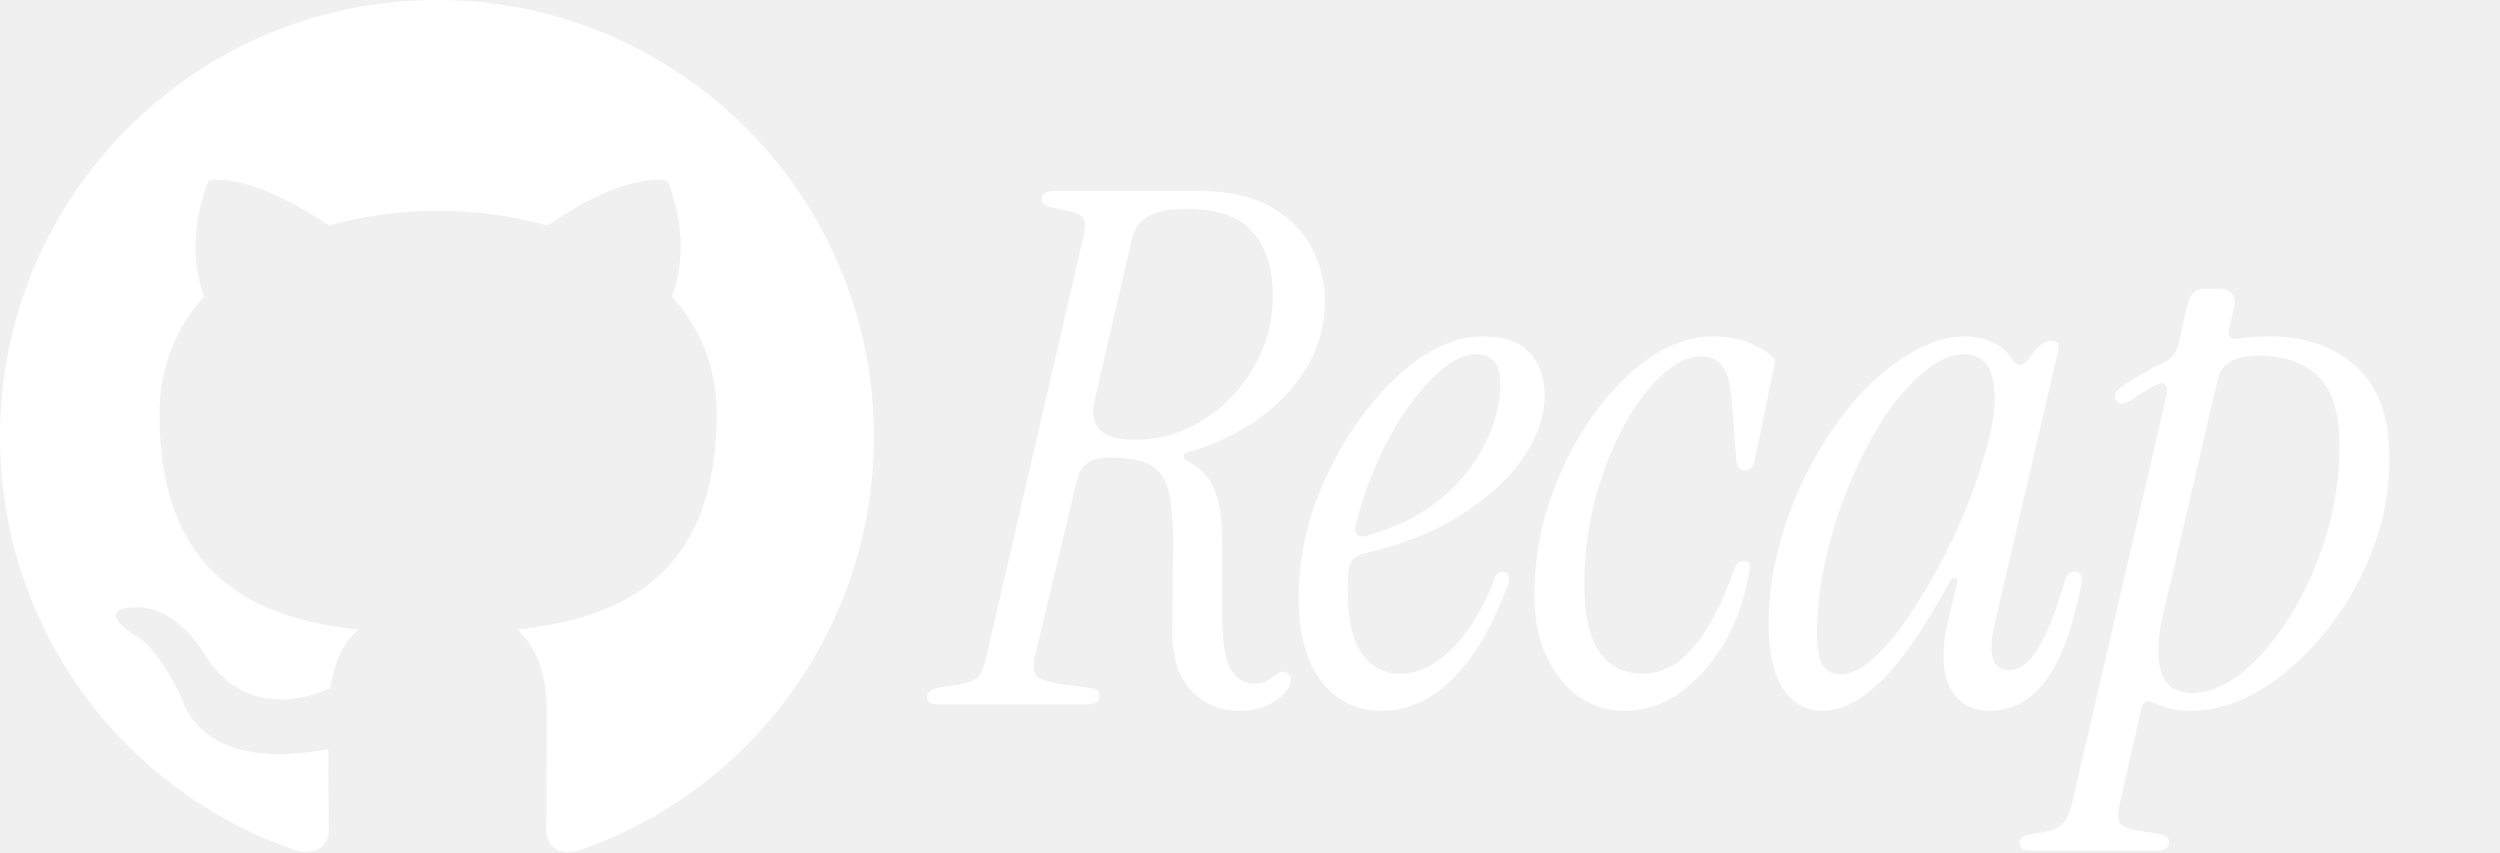
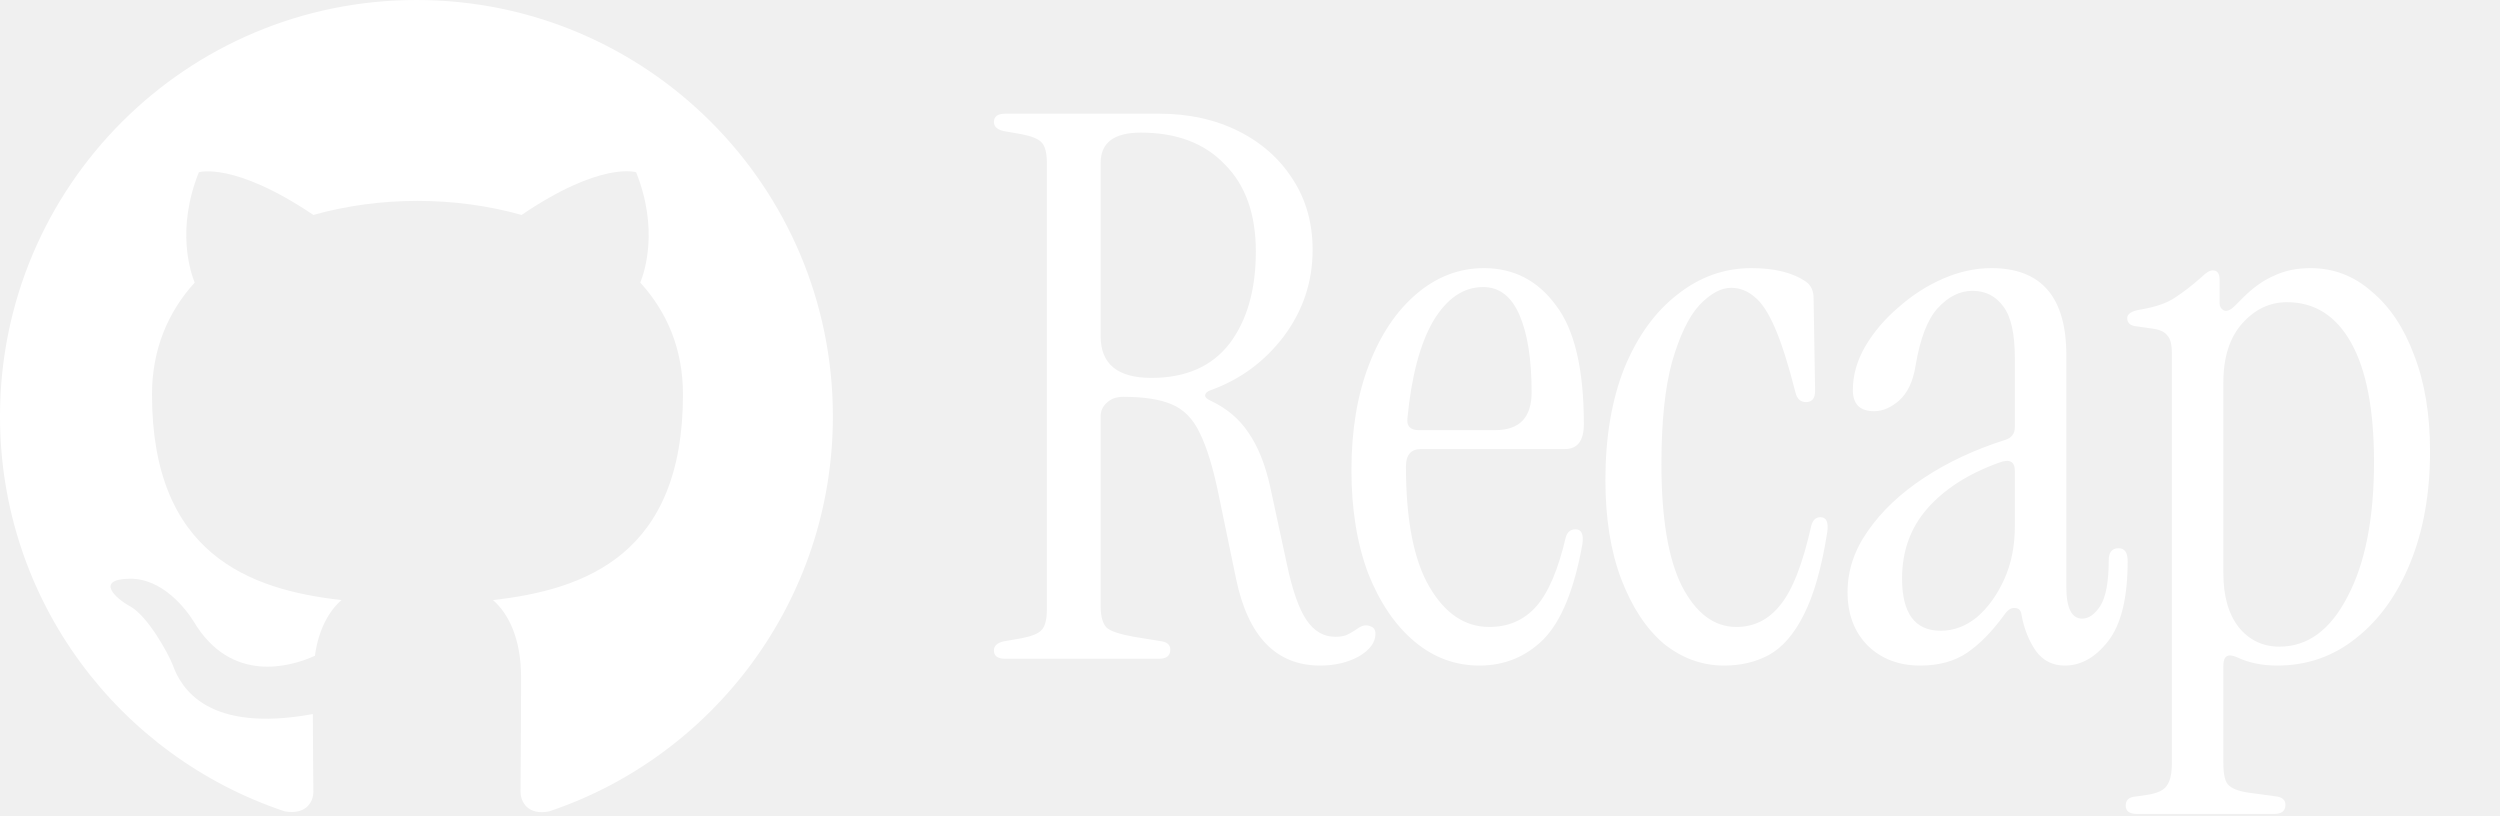
- <svg xmlns="http://www.w3.org/2000/svg" width="575" height="196" viewBox="0 0 575 196" fill="none">
-   <path fill-rule="evenodd" clip-rule="evenodd" d="M100.5 0C44.974 0 0 44.964 0 100.479C0 144.941 28.768 182.495 68.717 195.808C73.742 196.687 75.626 193.673 75.626 191.035C75.626 188.649 75.501 180.736 75.501 172.321C50.25 176.968 43.718 166.167 41.708 160.515C40.577 157.626 35.678 148.709 31.406 146.322C27.889 144.438 22.864 139.791 31.281 139.666C39.195 139.54 44.848 146.95 46.733 149.965C55.778 165.162 70.224 160.892 76.003 158.254C76.882 151.723 79.521 147.327 82.41 144.815C60.049 142.303 36.682 133.637 36.682 95.204C36.682 84.277 40.577 75.234 46.984 68.2C45.979 65.688 42.461 55.389 47.989 41.573C47.989 41.573 56.406 38.935 75.626 51.872C83.666 49.611 92.209 48.481 100.751 48.481C109.294 48.481 117.836 49.611 125.876 51.872C145.097 38.81 153.514 41.573 153.514 41.573C159.041 55.389 155.524 65.688 154.519 68.2C160.926 75.234 164.82 84.151 164.82 95.204C164.82 133.762 141.328 142.303 118.967 144.815C122.61 147.955 125.751 153.984 125.751 163.404C125.751 176.843 125.625 187.644 125.625 191.035C125.625 193.673 127.509 196.813 132.534 195.808C172.232 182.495 201 144.815 201 100.479C201 44.964 156.026 0 100.5 0Z" fill="white" />
-   <path d="M285.039 163.476C280.447 163.476 276.675 161.836 273.723 158.556C270.88 155.276 269.513 150.684 269.623 144.78L269.787 126.576C269.896 120.672 269.568 116.189 268.803 113.128C268.037 110.067 266.616 107.989 264.539 106.896C262.461 105.803 259.4 105.256 255.355 105.256C252.949 105.256 251.145 105.693 249.943 106.568C248.849 107.443 248.084 108.809 247.647 110.668L238.135 150.52C237.588 152.816 237.643 154.401 238.299 155.276C238.955 156.151 240.649 156.807 243.383 157.244L250.599 158.228C252.129 158.337 252.895 158.939 252.895 160.032C252.895 161.344 252.02 162 250.271 162H215.503C213.972 162 213.207 161.453 213.207 160.36C213.207 159.157 214.3 158.392 216.487 158.064L219.767 157.572C222.172 157.244 223.812 156.697 224.687 155.932C225.671 155.057 226.381 153.472 226.819 151.176L249.123 54.744C249.669 52.448 249.669 50.917 249.123 50.152C248.576 49.387 247.209 48.785 245.023 48.348L241.743 47.692C240.321 47.364 239.611 46.763 239.611 45.888C239.611 44.576 240.595 43.92 242.563 43.92H275.855C282.305 43.92 287.663 45.068 291.927 47.364C296.191 49.66 299.361 52.721 301.439 56.548C303.625 60.375 304.719 64.584 304.719 69.176C304.719 74.971 303.243 80.219 300.291 84.92C297.339 89.621 293.457 93.612 288.647 96.892C283.945 100.063 278.861 102.413 273.395 103.944C272.739 104.053 272.356 104.381 272.247 104.928C272.247 105.365 272.575 105.748 273.231 106.076C276.292 107.716 278.369 110.012 279.463 112.964C280.556 115.916 281.103 119.852 281.103 124.772V141.5C281.103 147.513 281.759 151.668 283.071 153.964C284.383 156.151 286.187 157.244 288.483 157.244C289.357 157.244 290.123 157.135 290.779 156.916C291.435 156.588 292.309 156.041 293.403 155.276C294.277 154.511 295.043 154.292 295.699 154.62C296.464 154.948 296.847 155.549 296.847 156.424C296.847 157.955 295.699 159.54 293.403 161.18C291.107 162.711 288.319 163.476 285.039 163.476ZM261.095 101.156C266.561 101.156 271.7 99.68 276.511 96.728C281.321 93.776 285.203 89.785 288.155 84.756C291.216 79.727 292.747 74.096 292.747 67.864C292.747 61.741 291.216 56.931 288.155 53.432C285.203 49.824 280.009 48.02 272.575 48.02C265.577 48.02 261.532 50.207 260.439 54.58L251.747 92.136C250.325 98.149 253.441 101.156 261.095 101.156ZM317.866 163.476C312.071 163.476 307.424 161.235 303.926 156.752C300.427 152.16 298.678 145.709 298.678 137.4C298.678 130.184 299.935 123.023 302.45 115.916C305.074 108.809 308.463 102.359 312.618 96.564C316.772 90.769 321.31 86.123 326.23 82.624C331.259 79.125 336.124 77.376 340.826 77.376C345.964 77.376 349.627 78.633 351.814 81.148C354.11 83.553 355.258 86.833 355.258 90.988C355.258 95.908 353.508 100.828 350.01 105.748C346.62 110.559 341.81 114.877 335.578 118.704C329.455 122.531 322.239 125.373 313.93 127.232C311.524 127.779 310.267 129.145 310.158 131.332C310.048 132.097 309.994 132.917 309.994 133.792C309.994 134.557 309.994 135.323 309.994 136.088C309.994 142.32 311.032 147.021 313.11 150.192C315.296 153.363 318.248 154.948 321.966 154.948C326.12 154.948 330.111 153.035 333.938 149.208C337.874 145.381 341.154 139.969 343.778 132.972C344.106 131.988 344.762 131.496 345.746 131.496C346.402 131.496 346.784 131.769 346.894 132.316C347.112 132.863 347.112 133.519 346.894 134.284C343.395 143.905 339.131 151.176 334.102 156.096C329.182 161.016 323.77 163.476 317.866 163.476ZM311.798 121C311.579 121.765 311.688 122.421 312.126 122.968C312.672 123.405 313.328 123.515 314.094 123.296C320.872 121.437 326.558 118.649 331.15 114.932C335.742 111.105 339.186 106.841 341.482 102.14C343.887 97.439 345.09 92.847 345.09 88.364C345.09 83.772 343.286 81.476 339.678 81.476C336.507 81.476 333.063 83.335 329.346 87.052C325.628 90.769 322.184 95.635 319.014 101.648C315.843 107.661 313.438 114.112 311.798 121ZM373.733 163.476C367.72 163.476 362.745 161.016 358.809 156.096C354.873 151.067 352.905 144.671 352.905 136.908C352.905 129.583 354.053 122.421 356.349 115.424C358.755 108.317 361.925 101.921 365.861 96.236C369.907 90.441 374.335 85.849 379.145 82.46C384.065 79.071 388.985 77.376 393.905 77.376C399.153 77.376 403.581 78.797 407.189 81.64C407.736 82.077 408.064 82.46 408.173 82.788C408.283 83.007 408.228 83.553 408.009 84.428L403.581 105.912C403.253 107.443 402.543 108.208 401.449 108.208C400.247 108.208 399.536 107.388 399.317 105.748L398.497 94.104C398.169 89.075 397.404 85.795 396.201 84.264C395.108 82.733 393.468 81.968 391.281 81.968C388.22 81.968 385.104 83.499 381.933 86.56C378.763 89.512 375.811 93.557 373.077 98.696C370.453 103.725 368.321 109.356 366.681 115.588C365.151 121.711 364.385 127.943 364.385 134.284C364.385 148.06 368.868 154.948 377.833 154.948C382.097 154.948 385.924 152.98 389.313 149.044C392.812 145.108 396.037 138.985 398.989 130.676C399.317 129.583 400.083 129.036 401.285 129.036C401.941 129.036 402.324 129.309 402.433 129.856C402.543 130.293 402.433 131.223 402.105 132.644C401.012 138.657 399.044 143.96 396.201 148.552C393.359 153.144 389.969 156.807 386.033 159.54C382.207 162.164 378.107 163.476 373.733 163.476ZM419.257 163.476C415.321 163.476 412.26 161.781 410.073 158.392C407.887 155.003 406.793 150.028 406.793 143.468C406.793 137.236 407.668 131.004 409.417 124.772C411.167 118.431 413.572 112.417 416.633 106.732C419.695 101.047 423.139 96.017 426.965 91.644C430.901 87.271 435.001 83.827 439.265 81.312C443.639 78.688 447.957 77.376 452.221 77.376C454.299 77.376 456.267 77.813 458.125 78.688C459.984 79.453 461.515 80.711 462.717 82.46C463.373 83.444 464.029 83.936 464.685 83.936C465.341 83.936 465.997 83.444 466.653 82.46C467.856 80.711 468.84 79.617 469.605 79.18C470.371 78.633 471.081 78.36 471.737 78.36C473.159 78.36 473.705 79.125 473.377 80.656L458.781 143.468C457.141 150.575 458.235 154.128 462.061 154.128C464.576 154.128 466.817 152.433 468.785 149.044C470.863 145.655 472.94 140.407 475.017 133.3C475.345 132.097 476.056 131.496 477.149 131.496C477.915 131.496 478.407 131.824 478.625 132.48C478.844 133.136 478.844 133.901 478.625 134.776C476.548 145.053 473.76 152.433 470.261 156.916C466.763 161.289 462.553 163.476 457.633 163.476C453.369 163.476 450.308 161.672 448.449 158.064C446.7 154.456 446.536 149.536 447.957 143.304L450.089 134.284C450.308 133.519 450.144 133.081 449.597 132.972C449.16 132.863 448.777 133.136 448.449 133.792C442.436 144.835 437.079 152.543 432.377 156.916C427.785 161.289 423.412 163.476 419.257 163.476ZM423.357 155.112C425.981 155.112 428.879 153.527 432.049 150.356C435.22 147.185 438.336 143.085 441.397 138.056C444.568 133.027 447.465 127.615 450.089 121.82C452.713 116.025 454.791 110.449 456.321 105.092C457.961 99.735 458.781 95.197 458.781 91.48C458.781 84.811 456.431 81.476 451.729 81.476C448.887 81.476 445.88 82.788 442.709 85.412C439.539 87.927 436.477 91.371 433.525 95.744C430.683 100.117 428.059 105.092 425.653 110.668C423.357 116.135 421.499 121.875 420.077 127.888C418.656 133.792 417.945 139.587 417.945 145.272C417.945 149.099 418.383 151.723 419.257 153.144C420.241 154.456 421.608 155.112 423.357 155.112ZM466.593 195.62C465.172 195.62 464.461 195.019 464.461 193.816C464.461 192.723 465.336 192.067 467.085 191.848L469.381 191.52C471.568 191.192 473.208 190.536 474.301 189.552C475.285 188.677 476.051 187.037 476.597 184.632L498.409 90.496C498.628 89.621 498.464 88.965 497.917 88.528C497.48 87.981 496.824 87.981 495.949 88.528C494.856 89.075 493.817 89.676 492.833 90.332C491.849 90.879 490.865 91.48 489.881 92.136C488.897 92.792 488.077 93.011 487.421 92.792C486.765 92.464 486.437 91.917 486.437 91.152C486.437 90.387 486.984 89.621 488.077 88.856C491.139 86.779 494.309 84.975 497.589 83.444C499.448 82.569 500.596 81.148 501.033 79.18L503.165 69.832C503.712 67.536 505.133 66.388 507.429 66.388H510.381C511.693 66.388 512.677 66.771 513.333 67.536C513.989 68.301 514.153 69.395 513.825 70.816L512.677 75.572C512.349 77.431 513.06 78.196 514.809 77.868C517.324 77.54 519.729 77.376 522.025 77.376C530.116 77.376 536.731 79.672 541.869 84.264C547.008 88.856 549.577 95.908 549.577 105.42C549.577 112.855 548.211 120.071 545.477 127.068C542.744 133.956 539.136 140.133 534.653 145.6C530.171 151.067 525.251 155.44 519.893 158.72C514.536 161.891 509.179 163.476 503.821 163.476C500.869 163.476 498.081 162.875 495.457 161.672C493.817 160.907 492.833 161.344 492.505 162.984L487.585 184.632C487.039 187.037 487.039 188.623 487.585 189.388C488.241 190.153 489.608 190.7 491.685 191.028L495.949 191.684C497.917 192.012 498.901 192.668 498.901 193.652C498.901 194.964 497.972 195.62 496.113 195.62H466.593ZM497.097 143.14C495.129 153.964 497.48 159.376 504.149 159.376C507.976 159.376 511.857 157.791 515.793 154.62C519.729 151.34 523.392 147.021 526.781 141.664C530.171 136.197 532.904 130.075 534.981 123.296C537.059 116.517 538.097 109.575 538.097 102.468C538.097 95.143 536.512 89.895 533.341 86.724C530.171 83.444 525.524 81.804 519.401 81.804C513.935 81.804 510.819 83.663 510.053 87.38L497.097 143.14Z" fill="white" />
+ <svg xmlns="http://www.w3.org/2000/svg" width="426" height="139" viewBox="0 0 426 139" fill="none">
+   <path fill-rule="evenodd" clip-rule="evenodd" d="M70.962 0C31.755 0 0 31.749 0 70.947C0 102.341 20.313 128.857 48.52 138.258C52.068 138.878 53.399 136.75 53.399 134.888C53.399 133.203 53.31 127.616 53.31 121.674C35.481 124.955 30.868 117.328 29.449 113.337C28.651 111.298 25.191 105.001 22.175 103.316C19.692 101.986 16.144 98.705 22.087 98.616C27.675 98.527 31.667 103.76 32.997 105.888C39.384 116.619 49.584 113.604 53.665 111.741C54.286 107.13 56.148 104.026 58.189 102.252C42.4 100.478 25.901 94.359 25.901 67.222C25.901 59.507 28.651 53.121 33.175 48.155C32.465 46.381 29.981 39.109 33.884 29.354C33.884 29.354 39.827 27.492 53.399 36.626C59.076 35.03 65.107 34.232 71.139 34.232C77.171 34.232 83.203 35.03 88.88 36.626C102.451 27.403 108.394 29.354 108.394 29.354C112.297 39.109 109.813 46.381 109.104 48.155C113.627 53.121 116.377 59.418 116.377 67.222C116.377 94.448 99.79 100.478 84.001 102.252C86.573 104.469 88.791 108.726 88.791 115.377C88.791 124.866 88.702 132.493 88.702 134.888C88.702 136.75 90.033 138.967 93.581 138.258C121.611 128.857 141.923 102.252 141.923 70.947C141.923 31.749 110.168 0 70.962 0Z" fill="white" />
+   <path d="M224.96 113.413C217.478 113.413 212.705 108.511 210.641 98.707L207.674 84.388C206.728 79.744 205.653 76.218 204.449 73.81C203.331 71.402 201.74 69.768 199.676 68.908C197.698 68.048 194.946 67.618 191.42 67.618C190.216 67.618 189.27 67.962 188.582 68.65C187.894 69.252 187.55 70.026 187.55 70.972V103.222C187.55 105.028 187.894 106.275 188.582 106.963C189.27 107.565 190.818 108.081 193.226 108.511L197.999 109.285C198.945 109.457 199.418 109.93 199.418 110.704C199.418 111.736 198.773 112.252 197.483 112.252H171.296C170.006 112.252 169.361 111.779 169.361 110.833C169.361 110.059 169.92 109.543 171.038 109.285L174.005 108.769C175.811 108.425 176.972 107.952 177.488 107.35C178.09 106.748 178.391 105.544 178.391 103.738V27.886C178.391 26.08 178.09 24.876 177.488 24.274C176.972 23.672 175.811 23.199 174.005 22.855L171.038 22.339C169.92 22.081 169.361 21.565 169.361 20.791C169.361 19.845 170.006 19.372 171.296 19.372H197.483C202.557 19.372 207.072 20.361 211.028 22.339C214.984 24.317 218.08 27.069 220.316 30.595C222.552 34.035 223.67 38.034 223.67 42.592C223.67 48.01 222.036 52.912 218.768 57.298C215.5 61.598 211.372 64.651 206.384 66.457C205.782 66.629 205.438 66.93 205.352 67.36C205.352 67.704 205.653 68.005 206.255 68.263C209.007 69.553 211.157 71.359 212.705 73.681C214.339 76.003 215.586 79.099 216.446 82.969L219.284 96.127C220.23 100.599 221.348 103.781 222.638 105.673C223.928 107.565 225.562 108.511 227.54 108.511C228.228 108.511 228.83 108.425 229.346 108.253C229.948 107.995 230.679 107.565 231.539 106.963C232.227 106.533 232.872 106.447 233.474 106.705C234.076 106.877 234.377 107.307 234.377 107.995C234.377 109.457 233.431 110.747 231.539 111.865C229.647 112.897 227.454 113.413 224.96 113.413ZM196.193 64.393C202.041 64.393 206.47 62.458 209.48 58.588C212.49 54.632 213.995 49.386 213.995 42.85C213.995 36.486 212.232 31.541 208.706 28.015C205.266 24.403 200.493 22.597 194.387 22.597C189.829 22.597 187.55 24.317 187.55 27.757V57.298C187.55 62.028 190.431 64.393 196.193 64.393ZM252.086 113.413C247.958 113.413 244.26 112.037 240.992 109.285C237.724 106.533 235.101 102.663 233.123 97.675C231.231 92.601 230.285 86.753 230.285 80.131C230.285 73.337 231.274 67.36 233.252 62.2C235.23 57.04 237.939 52.998 241.379 50.074C244.819 47.15 248.646 45.688 252.86 45.688C257.934 45.688 262.019 47.795 265.115 52.009C268.297 56.137 269.888 62.888 269.888 72.262C269.888 75.1 268.813 76.519 266.663 76.519H242.153C240.433 76.519 239.573 77.508 239.573 79.486C239.573 88.602 240.906 95.439 243.572 99.997C246.238 104.555 249.635 106.834 253.763 106.834C257.031 106.834 259.697 105.673 261.761 103.351C263.825 101.029 265.502 97.116 266.792 91.612C267.05 90.666 267.609 90.193 268.469 90.193C269.501 90.193 269.888 91.053 269.63 92.773C268.254 100.427 266.061 105.802 263.051 108.898C260.041 111.908 256.386 113.413 252.086 113.413ZM241.766 73.294H254.795C258.923 73.294 260.987 71.144 260.987 66.844C260.987 61.254 260.299 56.868 258.923 53.686C257.547 50.504 255.483 48.913 252.731 48.913C249.377 48.913 246.539 50.848 244.217 54.718C241.981 58.588 240.519 64.092 239.831 71.23C239.659 72.606 240.304 73.294 241.766 73.294ZM293.814 113.413C290.03 113.413 286.59 112.166 283.494 109.672C280.484 107.092 278.076 103.437 276.27 98.707C274.464 93.977 273.561 88.344 273.561 81.808C273.561 74.498 274.636 68.134 276.786 62.716C279.022 57.298 282.032 53.127 285.816 50.203C289.6 47.193 293.814 45.688 298.458 45.688C302.414 45.688 305.51 46.462 307.746 48.01C308.606 48.612 309.036 49.558 309.036 50.848L309.294 66.586C309.294 67.876 308.778 68.521 307.746 68.521C306.8 68.521 306.198 67.962 305.94 66.844C304.736 62.114 303.575 58.459 302.457 55.879C301.339 53.299 300.178 51.536 298.974 50.59C297.77 49.558 296.437 49.042 294.975 49.042C293.255 49.042 291.449 50.031 289.557 52.009C287.751 53.987 286.203 57.212 284.913 61.684C283.709 66.07 283.107 71.875 283.107 79.099C283.107 88.301 284.268 95.224 286.59 99.868C288.998 104.512 292.094 106.834 295.878 106.834C298.888 106.834 301.382 105.587 303.36 103.093C305.424 100.599 307.187 96.084 308.649 89.548C308.907 88.602 309.423 88.129 310.197 88.129C311.229 88.129 311.616 88.989 311.358 90.709C310.412 96.729 309.079 101.416 307.359 104.77C305.725 108.038 303.747 110.317 301.425 111.607C299.189 112.811 296.652 113.413 293.814 113.413ZM327.207 113.413C323.595 113.413 320.628 112.295 318.306 110.059C315.984 107.737 314.823 104.684 314.823 100.9C314.823 97.202 315.984 93.719 318.306 90.451C320.628 87.097 323.81 84.087 327.852 81.421C331.894 78.755 336.495 76.605 341.655 74.971C342.773 74.627 343.332 73.896 343.332 72.778V61.039C343.332 56.911 342.687 53.987 341.397 52.267C340.107 50.461 338.344 49.558 336.108 49.558C333.958 49.558 331.98 50.547 330.174 52.525C328.454 54.417 327.207 57.642 326.433 62.2C326.003 64.952 325.057 66.973 323.595 68.263C322.219 69.467 320.8 70.069 319.338 70.069C316.93 70.069 315.726 68.865 315.726 66.457C315.726 63.963 316.414 61.512 317.79 59.104C319.252 56.61 321.144 54.374 323.466 52.396C325.788 50.332 328.325 48.698 331.077 47.494C333.829 46.29 336.581 45.688 339.333 45.688C347.847 45.688 352.104 50.633 352.104 60.523V99.997C352.104 103.609 353.007 105.415 354.813 105.415C355.931 105.415 356.963 104.684 357.909 103.222C358.855 101.674 359.328 99.094 359.328 95.482C359.328 94.106 359.887 93.418 361.005 93.418C362.037 93.418 362.553 94.149 362.553 95.611C362.553 101.889 361.435 106.447 359.199 109.285C357.049 112.037 354.598 113.413 351.846 113.413C349.782 113.413 348.148 112.596 346.944 110.962C345.74 109.242 344.923 107.221 344.493 104.899C344.407 104.039 344.02 103.609 343.332 103.609C342.73 103.523 342.128 103.91 341.526 104.77C339.462 107.608 337.355 109.758 335.205 111.22C333.055 112.682 330.389 113.413 327.207 113.413ZM330.69 107.479C332.926 107.479 334.99 106.705 336.882 105.157C338.774 103.523 340.322 101.373 341.526 98.707C342.73 96.041 343.332 93.031 343.332 89.677V80.26C343.332 78.626 342.429 78.153 340.623 78.841C335.377 80.733 331.292 83.356 328.368 86.71C325.53 89.978 324.111 93.934 324.111 98.578C324.111 104.512 326.304 107.479 330.69 107.479ZM364.155 138.697C362.865 138.697 362.22 138.224 362.22 137.278C362.22 136.332 362.779 135.816 363.897 135.73L365.703 135.472C367.509 135.214 368.67 134.698 369.186 133.924C369.788 133.15 370.089 131.86 370.089 130.054V60.265C370.089 58.717 369.831 57.685 369.315 57.169C368.885 56.567 368.068 56.18 366.864 56.008L364.155 55.621C363.037 55.535 362.478 55.062 362.478 54.202C362.478 53.514 363.166 53.041 364.542 52.783C367.208 52.353 369.229 51.665 370.605 50.719C372.067 49.773 373.572 48.612 375.12 47.236C375.894 46.462 376.539 46.075 377.055 46.075C377.829 46.075 378.216 46.591 378.216 47.623V51.622C378.216 52.224 378.474 52.654 378.99 52.912C379.506 53.084 380.108 52.826 380.796 52.138L382.215 50.719C383.935 48.999 385.698 47.752 387.504 46.978C389.31 46.118 391.374 45.688 393.696 45.688C397.652 45.688 401.135 47.021 404.145 49.687C407.241 52.267 409.649 55.879 411.369 60.523C413.175 65.167 414.078 70.628 414.078 76.906C414.078 84.044 412.96 90.365 410.724 95.869C408.488 101.373 405.392 105.673 401.436 108.769C397.566 111.865 393.094 113.413 388.02 113.413C385.44 113.413 383.161 112.94 381.183 111.994C379.635 111.306 378.861 111.779 378.861 113.413V130.054C378.861 131.86 379.119 133.064 379.635 133.666C380.237 134.354 381.441 134.827 383.247 135.085L388.02 135.73C388.966 135.902 389.439 136.375 389.439 137.149C389.439 138.181 388.794 138.697 387.504 138.697H364.155ZM388.407 110.188C393.223 110.188 397.093 107.35 400.017 101.674C403.027 95.998 404.532 88.344 404.532 78.712C404.532 69.854 403.242 63.103 400.662 58.459C398.082 53.815 394.427 51.493 389.697 51.493C386.773 51.493 384.236 52.697 382.086 55.105C379.936 57.513 378.861 60.867 378.861 65.167V97.675C378.861 101.545 379.721 104.598 381.441 106.834C383.247 109.07 385.569 110.188 388.407 110.188Z" fill="white" />
</svg>
